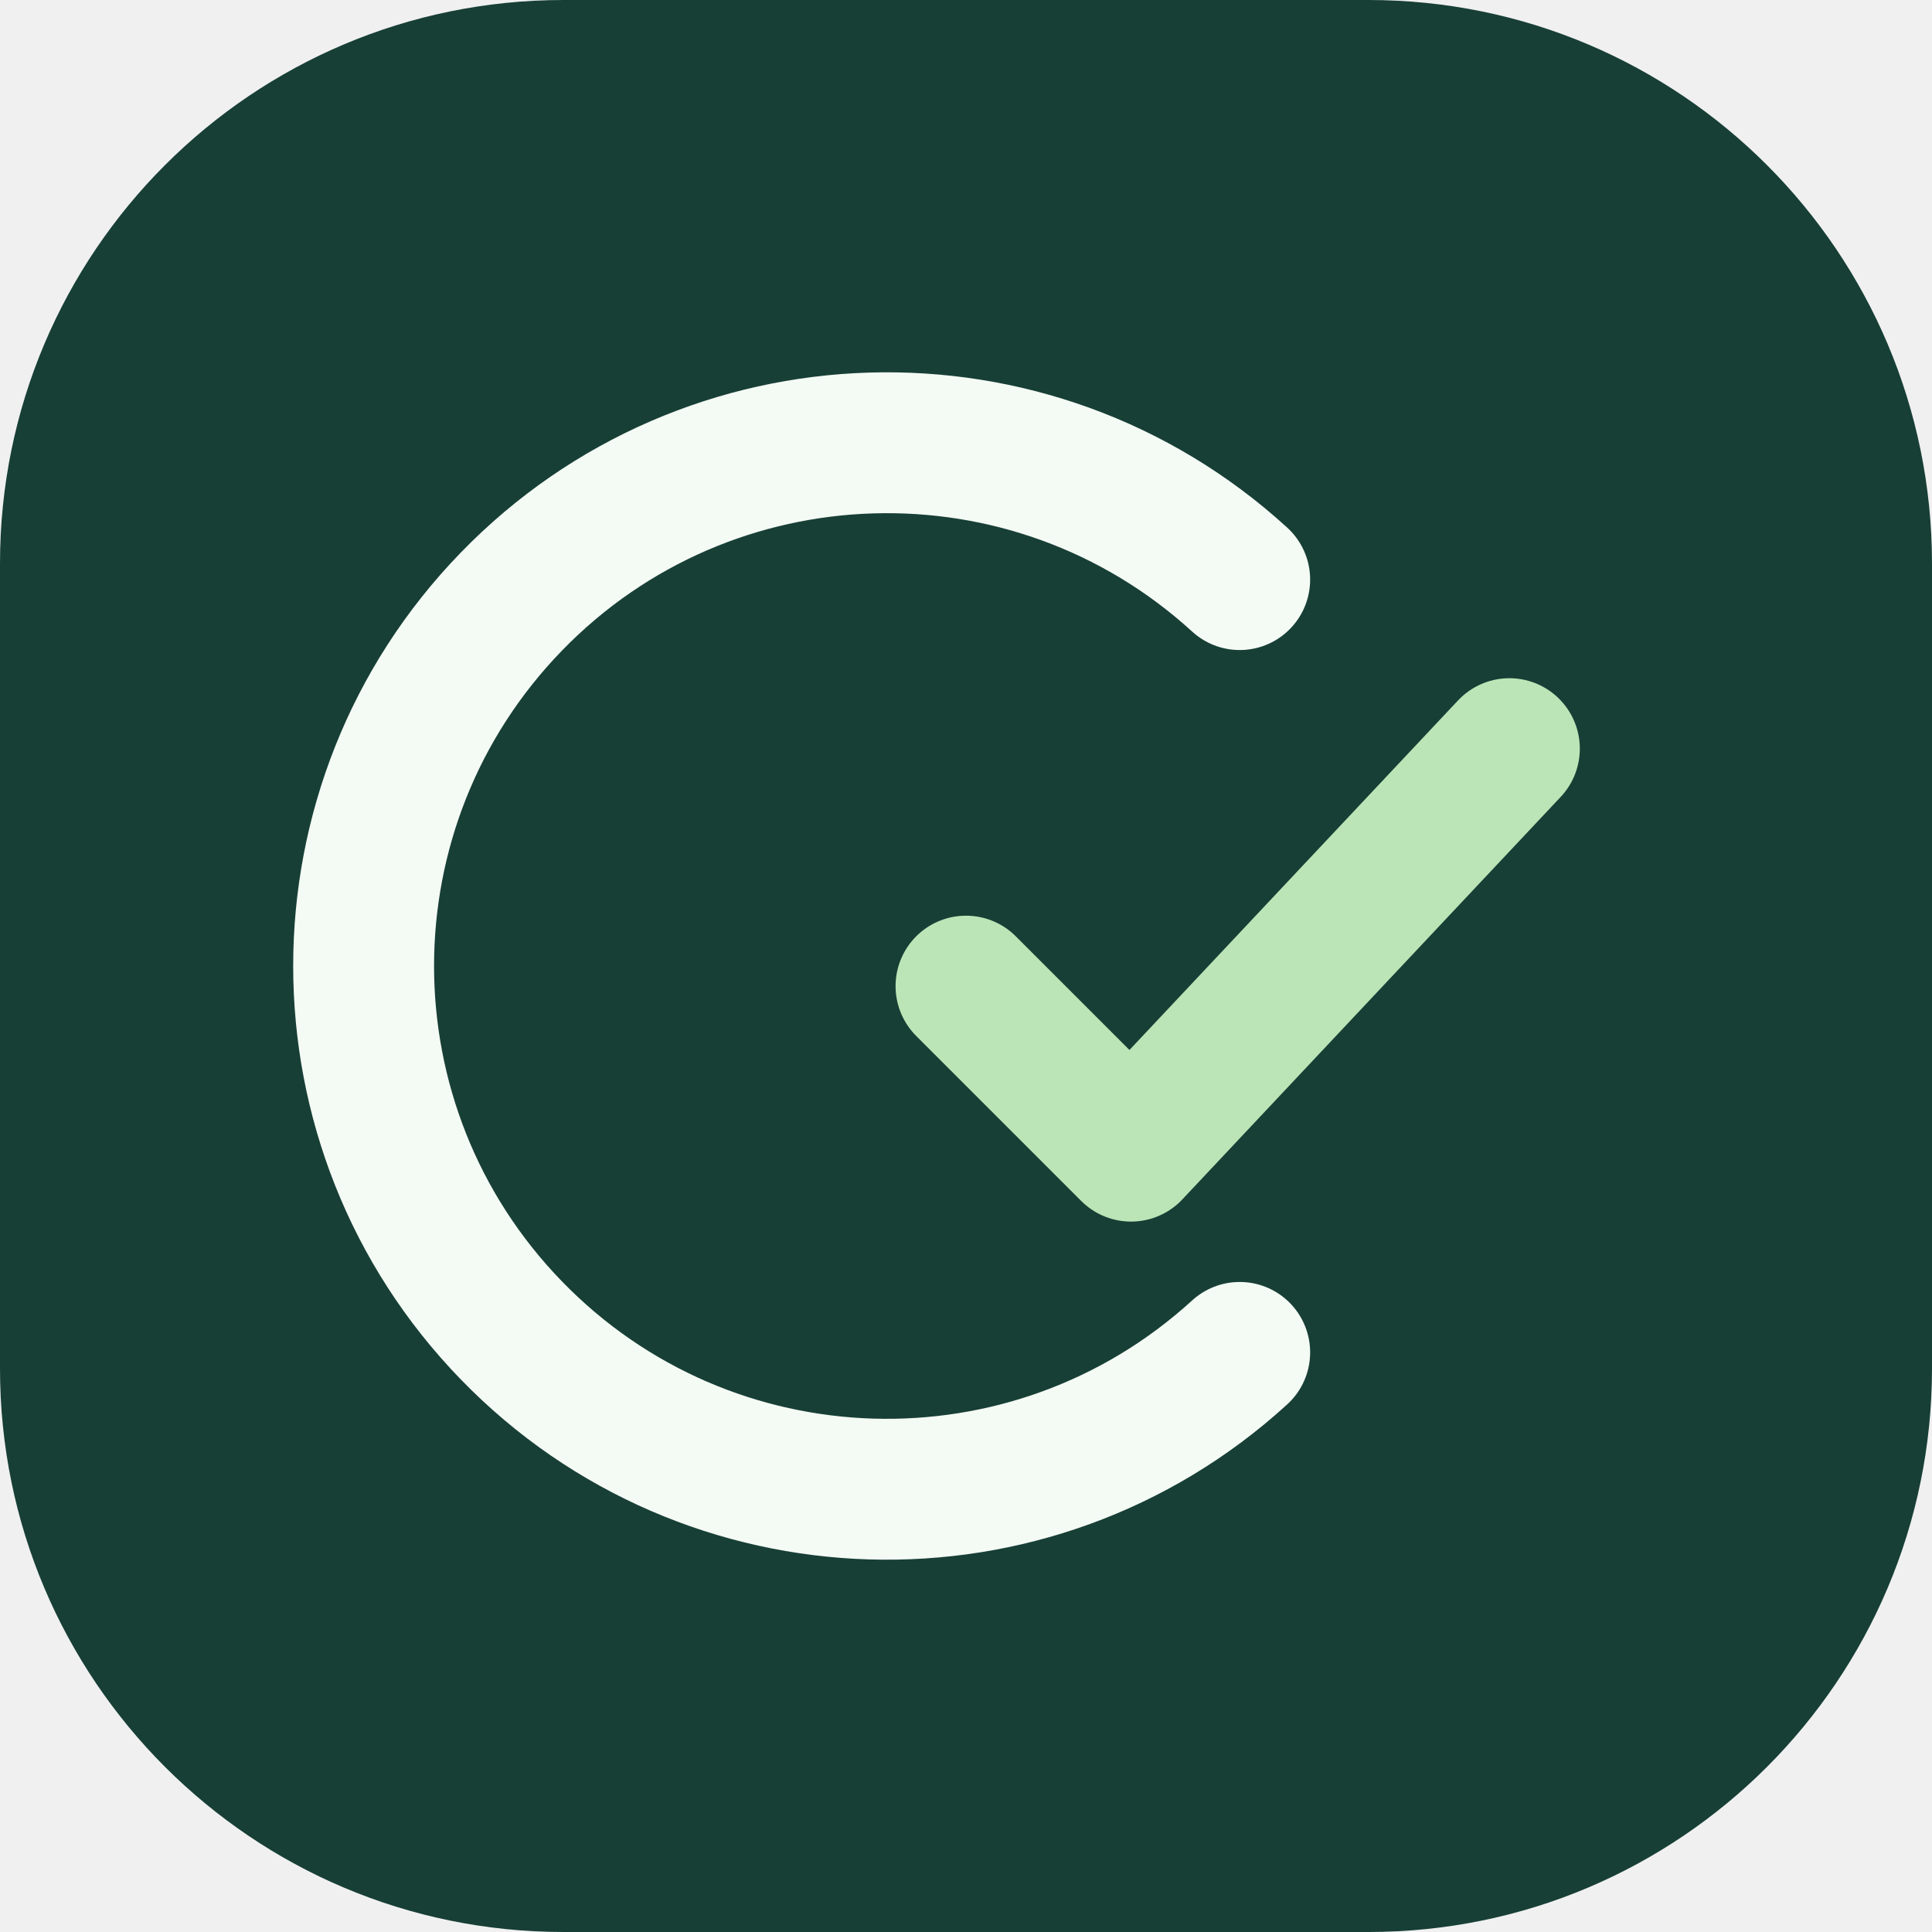
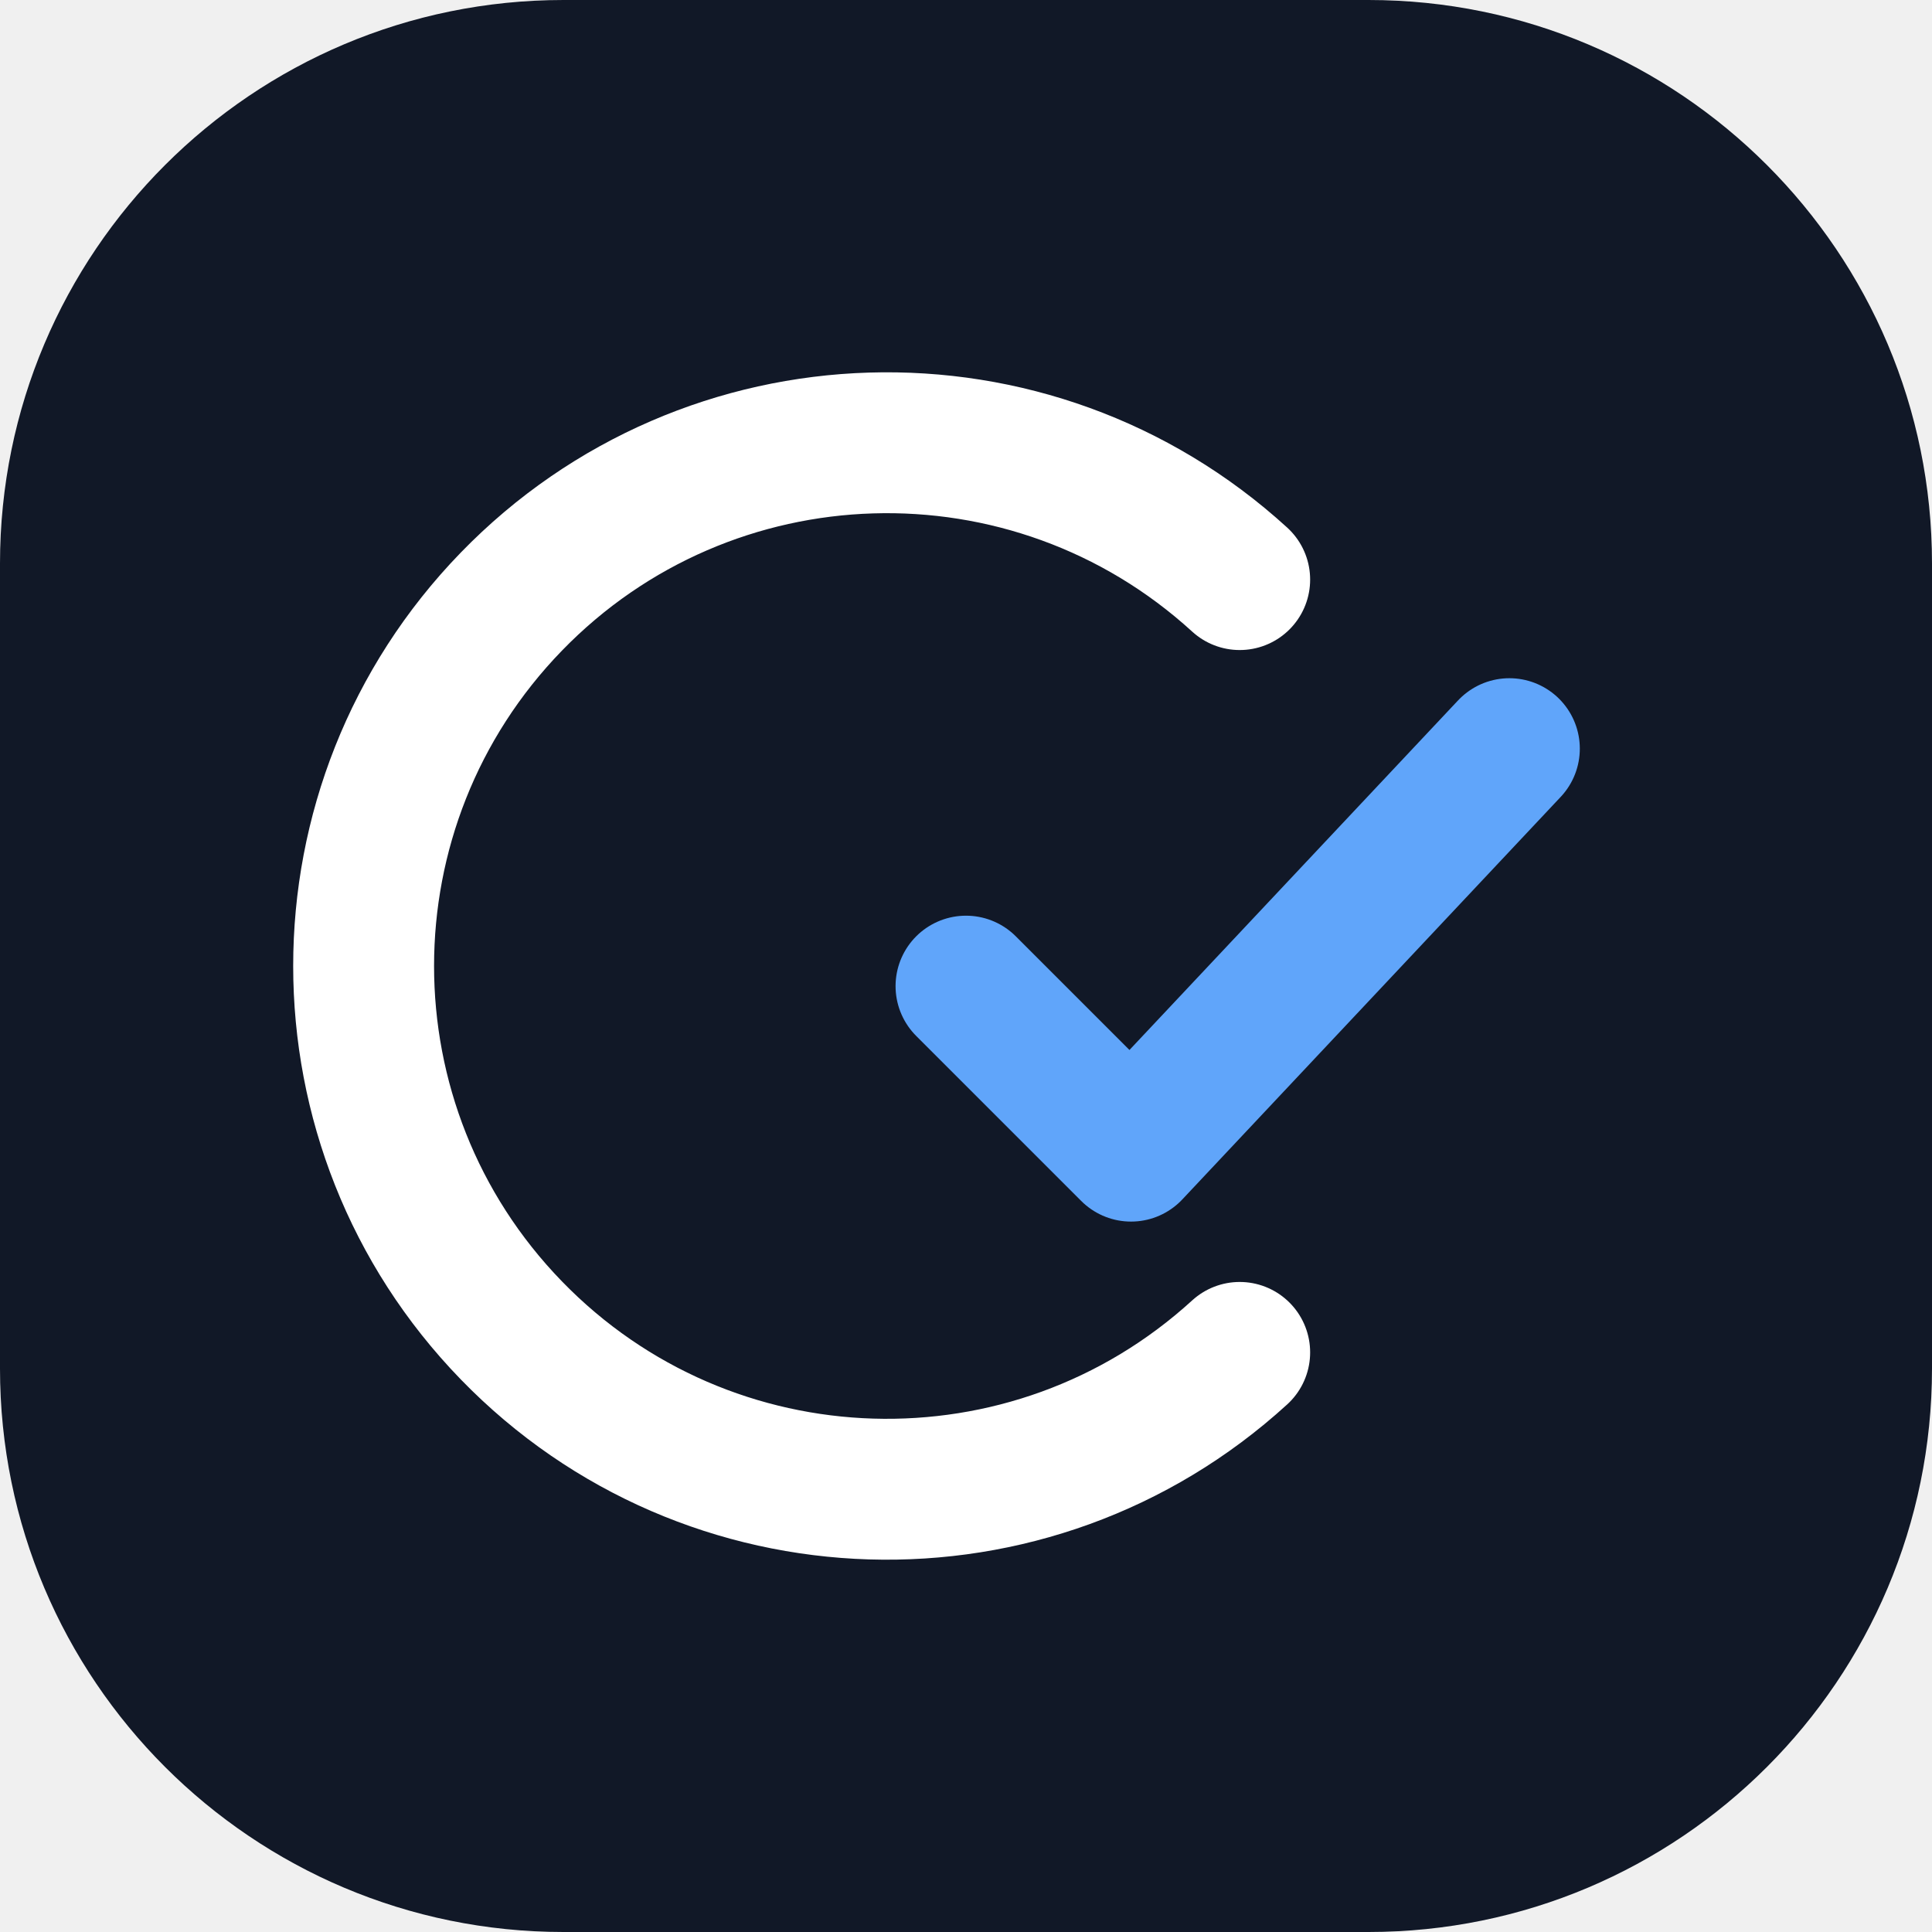
<svg xmlns="http://www.w3.org/2000/svg" viewBox="0 0 48 48" fill="none">
-   <rect width="48" height="48" rx="14" fill="#173F36" />
-   <path d="M30.8 14.4a13 13 0 1 0 0 19.2" fill="none" stroke="#F4FAF4" stroke-width="3.5" stroke-linecap="round" />
-   <path d="m24 24.5 4.1 4.1 9.4-10" fill="none" stroke="#BCE5B7" stroke-width="3.5" stroke-linecap="round" stroke-linejoin="round" />
+   <rect width="48" height="48" rx="14" fill="#111827" />
+   <path d="M30.8 14.4a13 13 0 1 0 0 19.2" fill="none" stroke="#FFFFFF" stroke-width="3.5" stroke-linecap="round" />
+   <path d="m24 24.5 4.1 4.1 9.4-10" fill="none" stroke="#60A5FA" stroke-width="3.5" stroke-linecap="round" stroke-linejoin="round" />
</svg>
